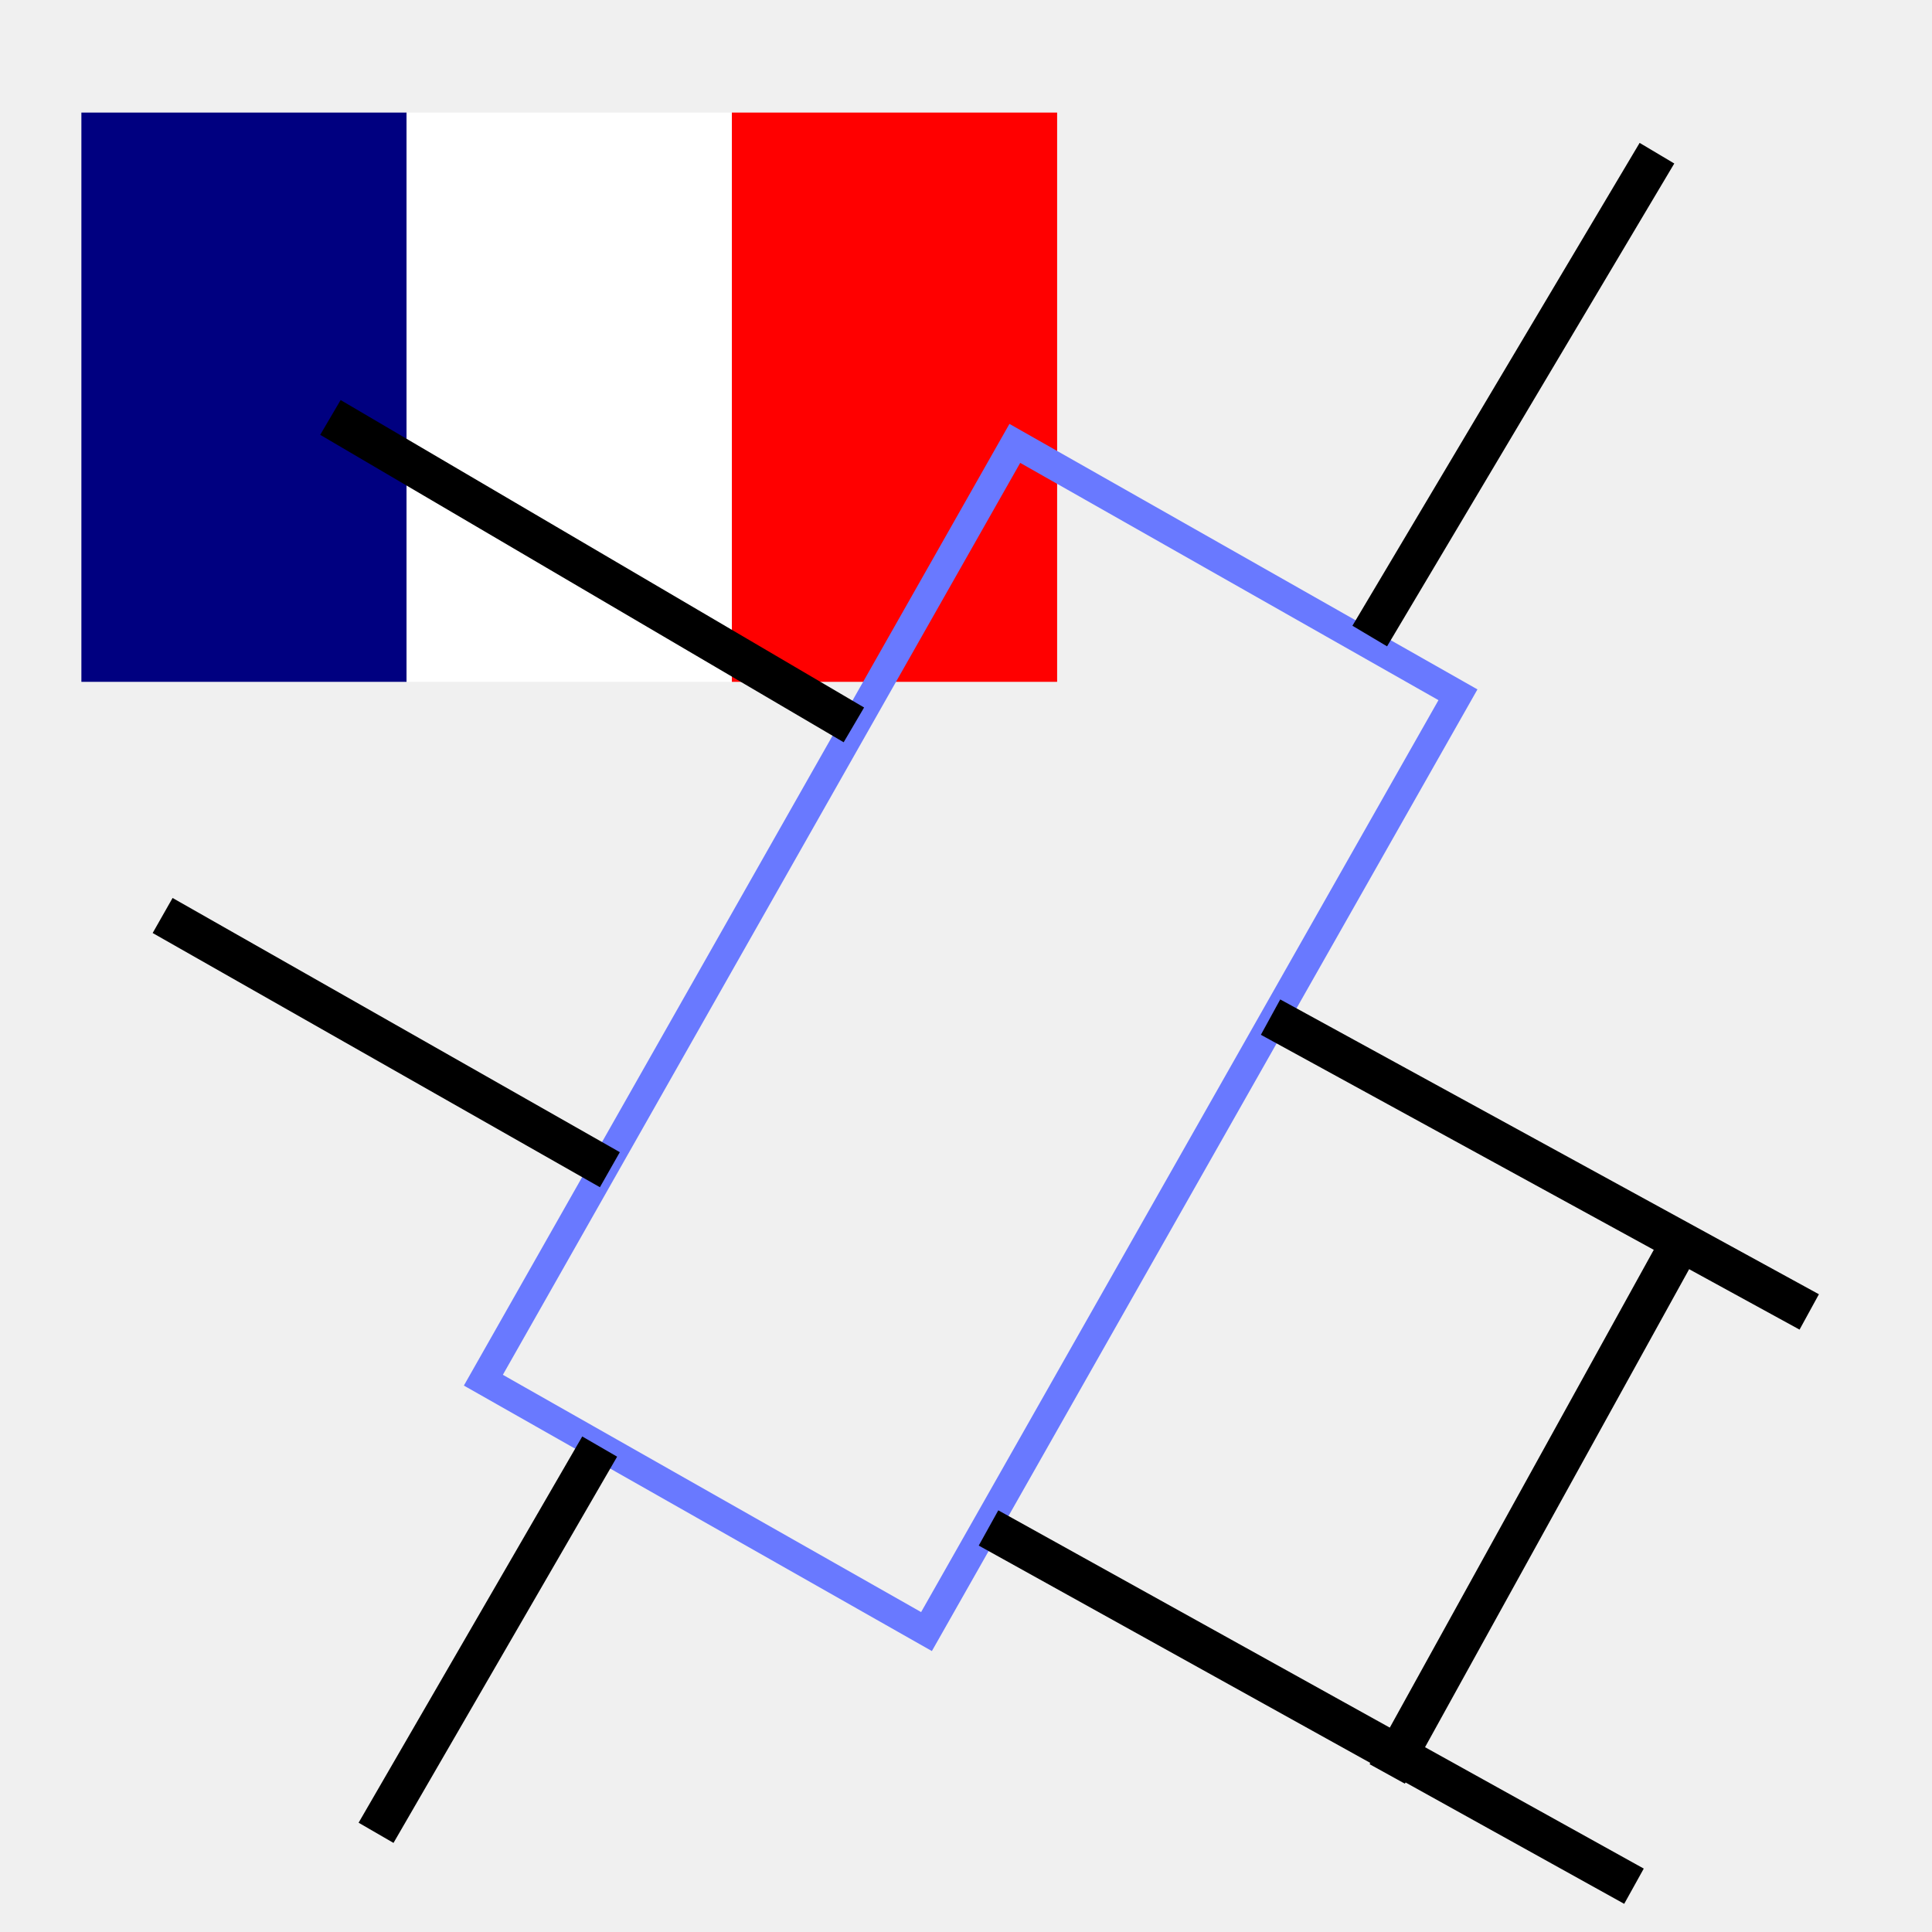
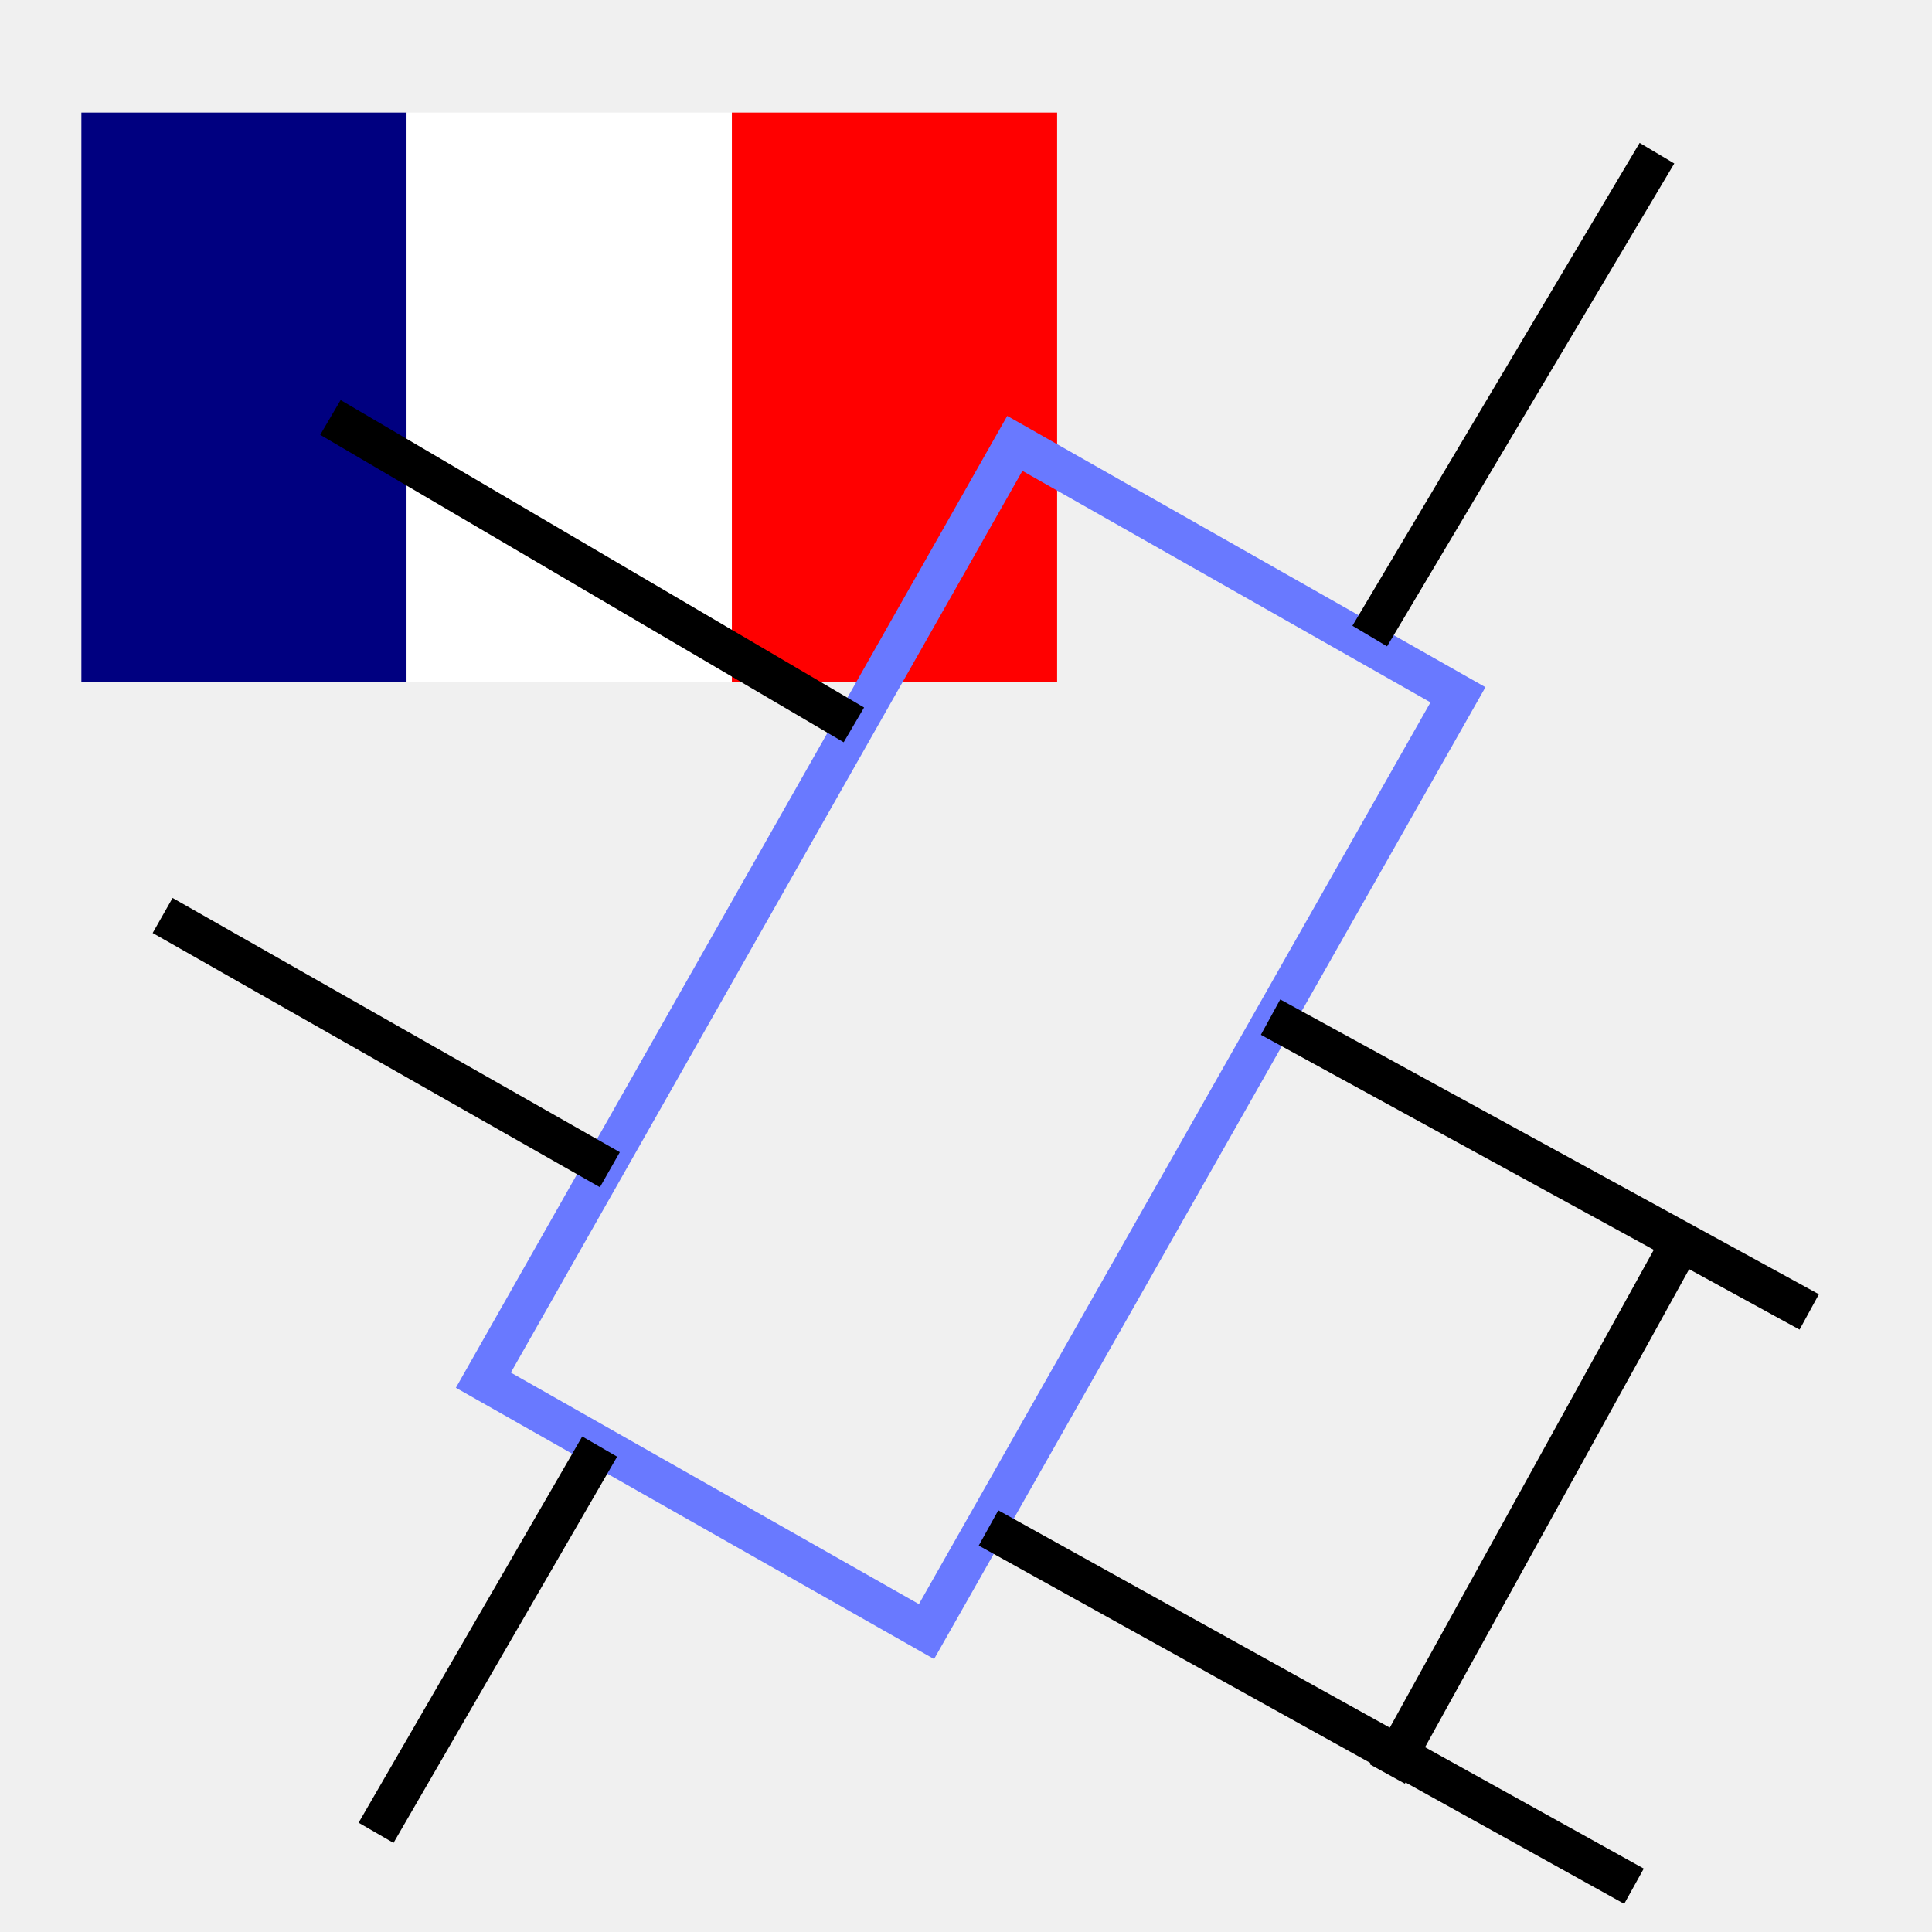
<svg xmlns="http://www.w3.org/2000/svg" width="48" height="48" viewBox="0 0 12.7 12.7" version="1.1" id="svg8">
  <defs id="defs2" />
  <g id="layer1" transform="translate(0,-284.3)">
    <rect style="opacity:1;vector-effect:none;fill:#000080;fill-opacity:1;stroke:none;stroke-width:0.188;stroke-linecap:butt;stroke-linejoin:miter;stroke-miterlimit:4;stroke-dasharray:0.564, 0.564;stroke-dashoffset:0;stroke-opacity:1" id="rect10" width="2.138" height="3.742" x="0.535" y="285.04" />
    <rect style="opacity:1;vector-effect:none;fill:#ffffff;fill-opacity:1;stroke:none;stroke-width:0.188;stroke-linecap:butt;stroke-linejoin:miter;stroke-miterlimit:4;stroke-dasharray:0.564, 0.564;stroke-dashoffset:0;stroke-opacity:1" id="rect10-4" width="2.138" height="3.742" x="2.673" y="285.04" />
    <rect style="opacity:1;vector-effect:none;fill:#ff0000;fill-opacity:1;stroke:none;stroke-width:0.188;stroke-linecap:butt;stroke-linejoin:miter;stroke-miterlimit:4;stroke-dasharray:0.564, 0.564;stroke-dashoffset:0;stroke-opacity:1" id="rect10-1" width="2.138" height="3.742" x="4.811" y="285.04" />
-     <rect style="opacity:1;vector-effect:none;fill:none;fill-opacity:1;stroke:#6979ff;stroke-width:0.188;stroke-linecap:butt;stroke-linejoin:miter;stroke-miterlimit:4;stroke-dasharray:none;stroke-dashoffset:0;stroke-opacity:1" id="rect840" width="3.349" height="7.08" x="147.525" y="246.522" transform="rotate(29.56683)" />
+     <rect style="opacity:1;vector-effect:none;fill:none;fill-opacity:1;stroke:#6979ff;stroke-width:0.265;stroke-linecap:butt;stroke-linejoin:miter;stroke-miterlimit:4;stroke-dasharray:none;stroke-dashoffset:0;stroke-opacity:1" id="rect840" width="3.349" height="7.08" x="147.525" y="246.522" transform="rotate(29.56683)" />
    <path style="fill:none;stroke:#000000;stroke-width:0.265px;stroke-linecap:butt;stroke-linejoin:miter;stroke-opacity:1" d="m 8.352,290.986 3.541,1.938" id="path842" />
    <path style="fill:none;stroke:#000000;stroke-width:0.265px;stroke-linecap:butt;stroke-linejoin:miter;stroke-opacity:1" d="M 4.009,291.989 1.069,290.318" id="path844" />
    <path style="fill:none;stroke:#000000;stroke-width:0.265px;stroke-linecap:butt;stroke-linejoin:miter;stroke-opacity:1" d="m 3.942,293.809 -1.47,2.539" id="path846" />
-     <path style="fill:none;stroke:#000000;stroke-width:0.265px;stroke-linecap:butt;stroke-linejoin:miter;stroke-opacity:1" d="m 9.004,288.481 1.888,-3.174" id="path848" />
+     <path style="fill:none;stroke:#000000;stroke-width:0.265;stroke-linecap:butt;stroke-linejoin:miter;stroke-opacity:1;stroke-miterlimit:4;stroke-dasharray:none" d="m 9.004,288.481 1.888,-3.174" id="path848" />
    <path style="fill:none;stroke:#000000;stroke-width:0.265px;stroke-linecap:butt;stroke-linejoin:miter;stroke-opacity:1" d="m 6.498,294.344 4.243,2.355" id="path850" />
    <path style="fill:none;stroke:#000000;stroke-width:0.265px;stroke-linecap:butt;stroke-linejoin:miter;stroke-opacity:1" d="m 11.103,292.37 -1.984,3.591" id="path852" />
    <path style="fill:none;stroke:#000000;stroke-width:0.265px;stroke-linecap:butt;stroke-linejoin:miter;stroke-opacity:1" d="m 5.613,289.065 -3.441,-2.021" id="path854" />
  </g>
</svg>
